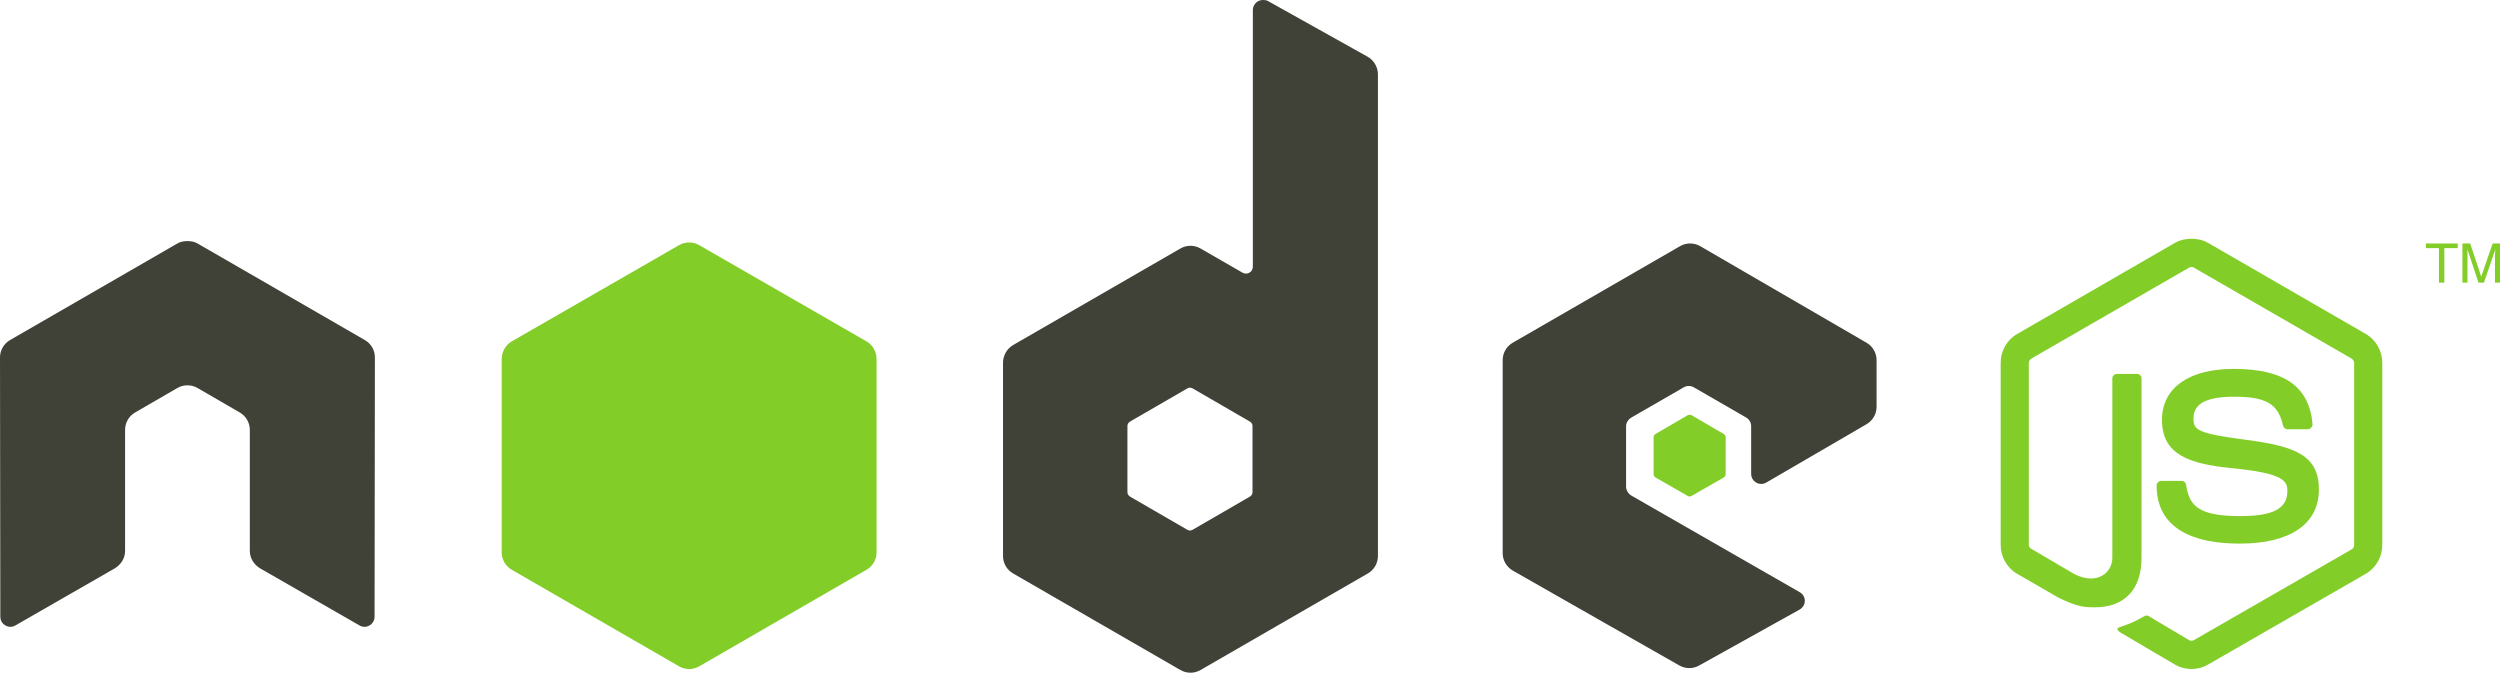
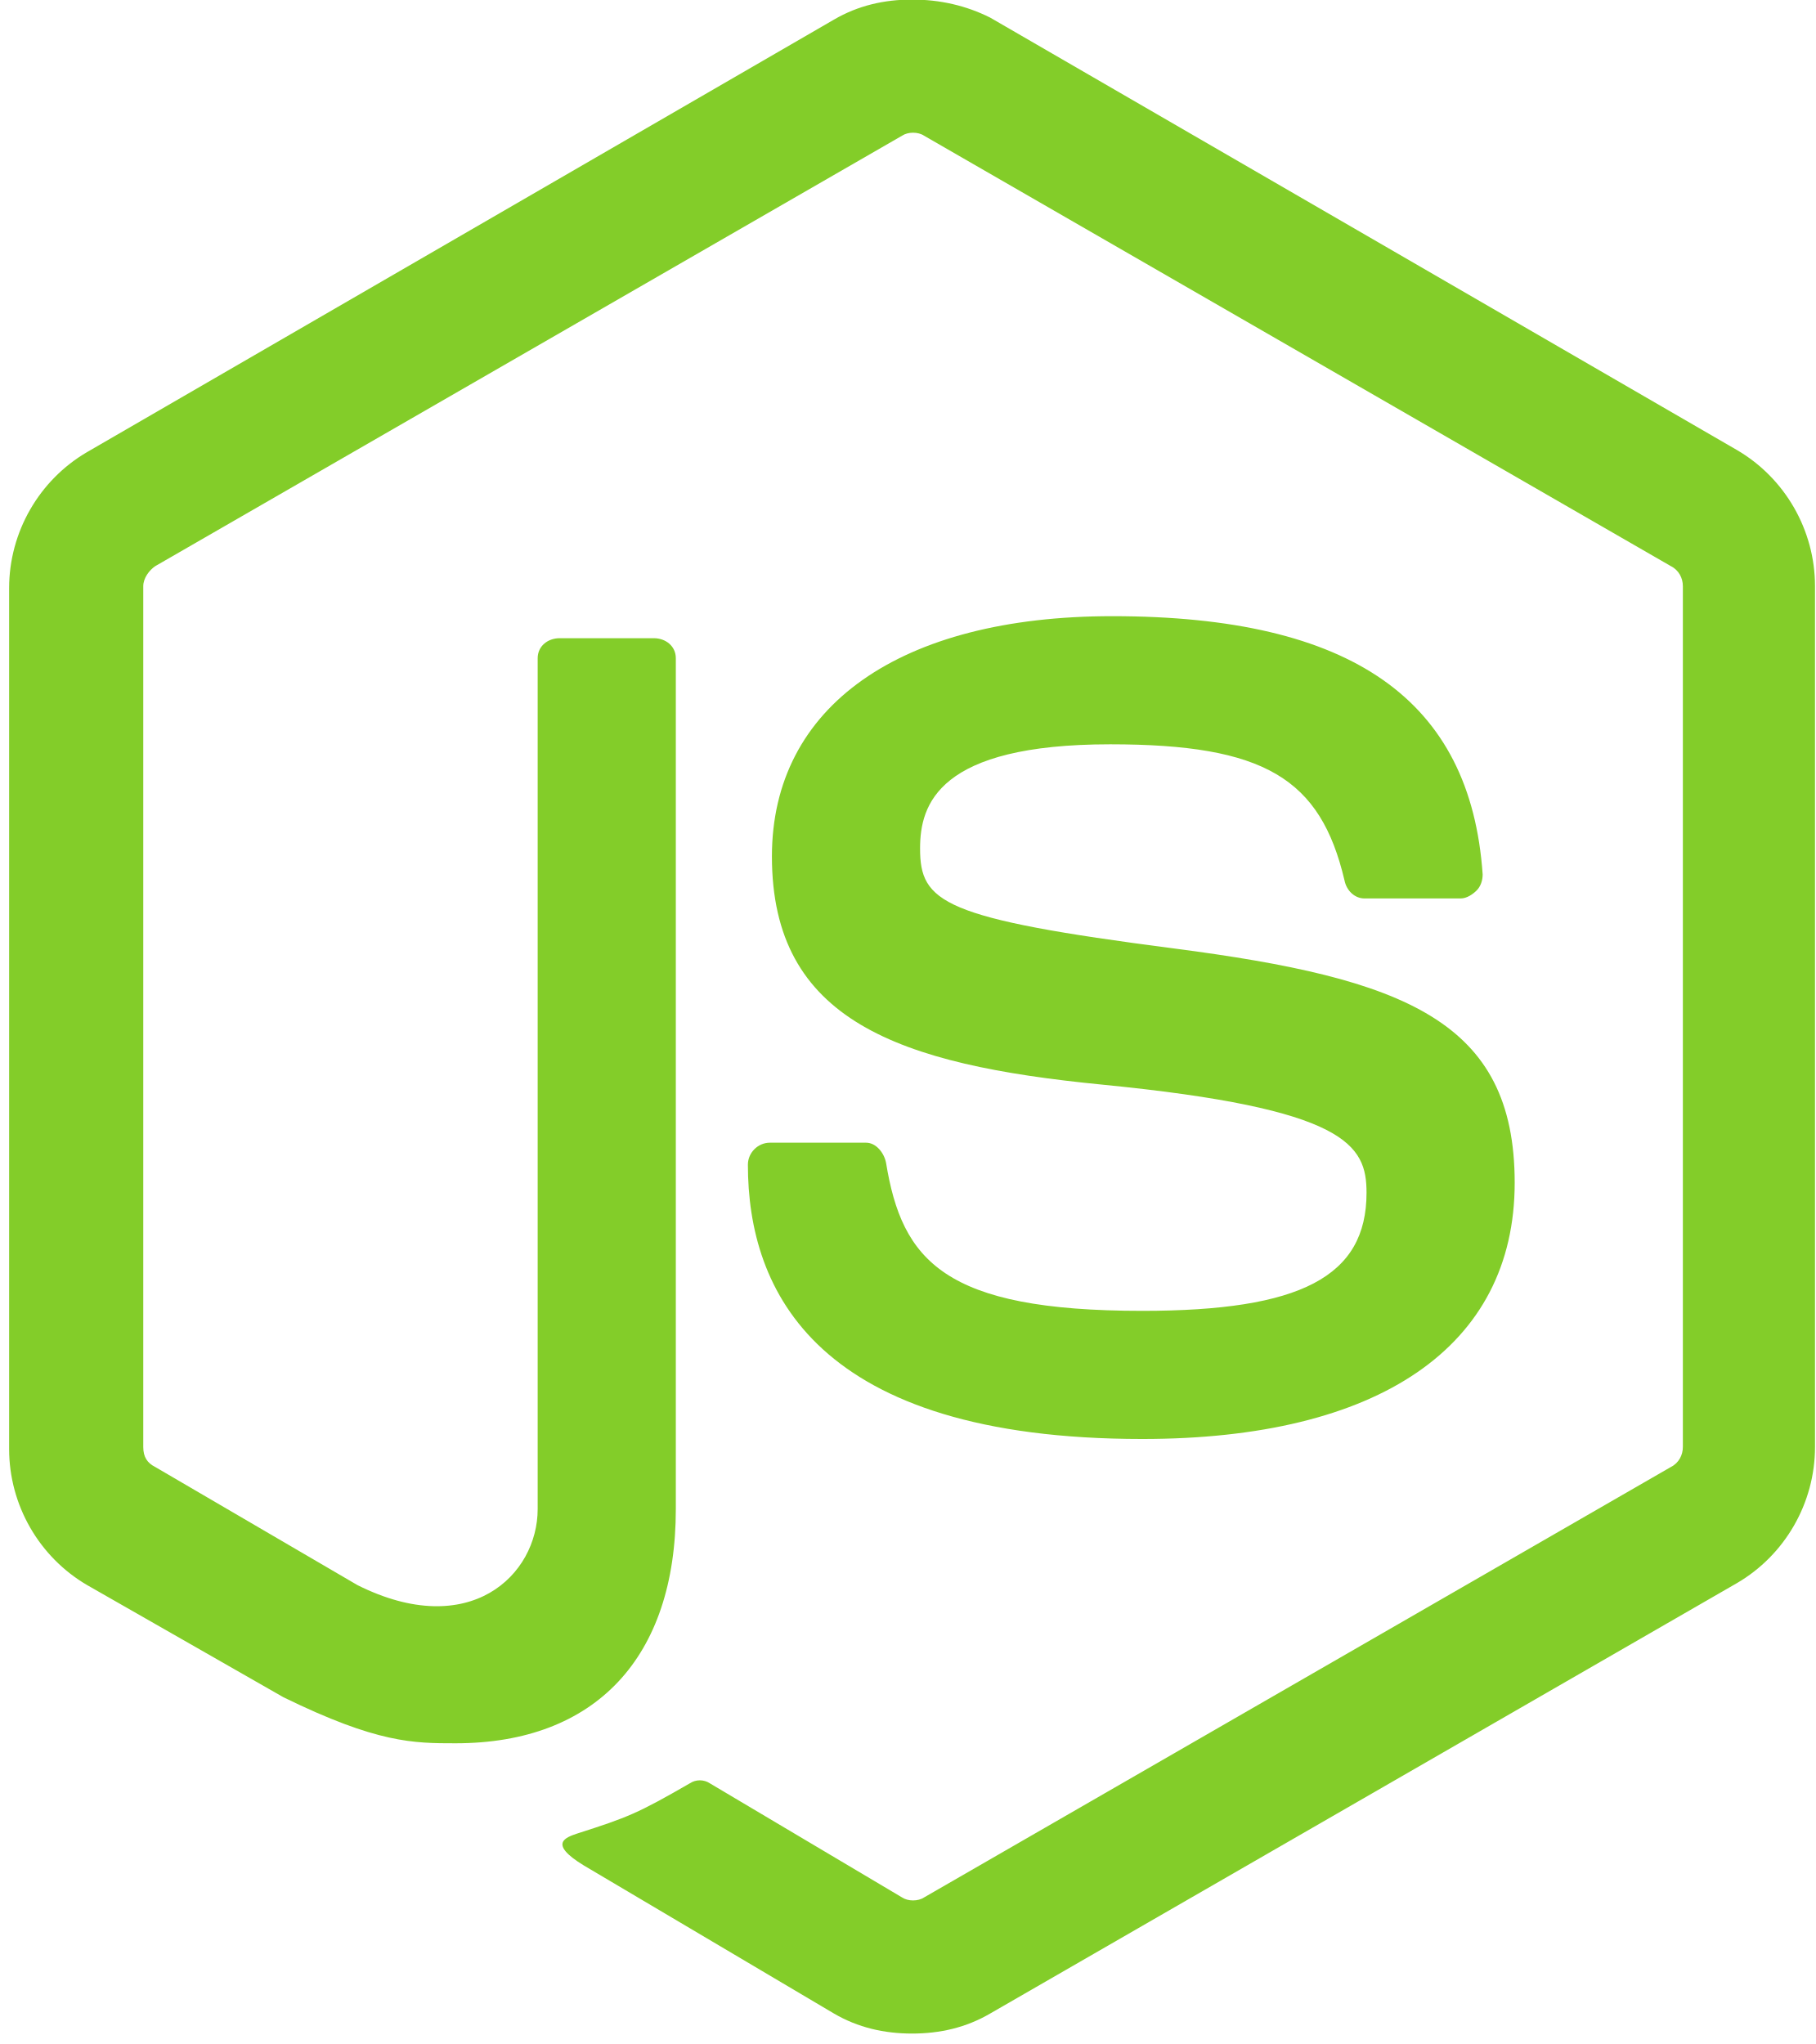
- <svg xmlns="http://www.w3.org/2000/svg" version="1.1" width="590.969" height="159.025" id="svg3030">
-   <defs id="defs3032" />
-   <g transform="translate(-115.9442,-501.4213)" id="layer1">
-     <path d="m 414.48,501.422 c -0.409,0.005 -0.824,0.103 -1.189,0.317 -0.73,0.428 -1.189,1.215 -1.189,2.061 l 0,60.643 c 0,0.596 -0.277,1.128 -0.793,1.427 -0.517,0.3 -1.147,0.3 -1.665,0 l -9.909,-5.708 c -1.476,-0.851 -3.28,-0.851 -4.756,0 L 355.423,582.992 c -1.479,0.853 -2.378,2.494 -2.378,4.201 l 0,45.66 c 0,1.706 0.901,3.268 2.378,4.122 l 39.556,22.83 c 1.479,0.853 3.277,0.853 4.756,0 l 39.556,-22.83 c 1.478,-0.855 2.378,-2.416 2.378,-4.122 l 0,-113.834 c 0,-1.732 -0.945,-3.357 -2.457,-4.201 l -23.544,-13.159 c -0.37,-0.206 -0.78,-0.242 -1.189,-0.238 z M 160.019,558.418 c -0.754,0.03 -1.463,0.162 -2.14,0.555 l -39.556,22.83 c -1.474,0.852 -2.378,2.404 -2.378,4.122 l 0.079,61.277 c 0,0.852 0.44,1.644 1.189,2.061 0.734,0.44 1.646,0.44 2.378,0 l 23.464,-13.476 c 1.486,-0.883 2.457,-2.419 2.457,-4.122 l 0,-28.617 c 0,-1.707 0.898,-3.274 2.378,-4.122 l 9.988,-5.787 c 0.745,-0.431 1.546,-0.634 2.378,-0.634 0.815,0 1.653,0.203 2.378,0.634 l 9.988,5.787 c 1.48,0.849 2.378,2.415 2.378,4.122 l 0,28.617 c 0,1.703 0.981,3.249 2.457,4.122 l 23.464,13.476 c 0.737,0.44 1.647,0.44 2.378,0 0.728,-0.418 1.189,-1.209 1.189,-2.061 l 0.079,-61.277 c 0,-1.718 -0.894,-3.27 -2.378,-4.122 L 162.635,558.973 c -0.669,-0.393 -1.381,-0.524 -2.14,-0.555 l -0.476,0 z m 355.453,0.555 c -0.826,-10e-4 -1.636,0.208 -2.378,0.634 l -39.556,22.83 c -1.478,0.853 -2.378,2.415 -2.378,4.122 l 0,45.66 c 0,1.717 0.967,3.274 2.457,4.122 l 39.239,22.355 c 1.449,0.827 3.218,0.889 4.677,0.079 l 23.781,-13.238 c 0.755,-0.419 1.265,-1.2 1.268,-2.061 0.005,-0.861 -0.444,-1.633 -1.189,-2.061 l -39.794,-22.83 c -0.745,-0.425 -1.268,-1.286 -1.268,-2.14 l 0,-14.269 c 0,-0.853 0.53,-1.635 1.268,-2.061 l 12.366,-7.135 c 0.736,-0.426 1.639,-0.426 2.378,0 l 12.366,7.135 c 0.739,0.426 1.189,1.208 1.189,2.061 l 0,11.257 c 0,0.854 0.45,1.635 1.189,2.061 0.742,0.427 1.639,0.429 2.378,0 l 23.702,-13.793 c 1.471,-0.855 2.378,-2.421 2.378,-4.122 l 0,-11.019 c 0,-1.702 -0.904,-3.268 -2.378,-4.122 l -39.319,-22.83 c -0.74,-0.429 -1.552,-0.633 -2.378,-0.634 z m -118.273,34.087 c 0.206,0 0.449,0.051 0.634,0.157 l 13.555,7.848 c 0.368,0.213 0.634,0.606 0.634,1.03 l 0,15.696 c 0,0.426 -0.264,0.819 -0.634,1.031 l -13.555,7.848 c -0.369,0.211 -0.82,0.211 -1.189,0 l -13.555,-7.848 c -0.369,-0.213 -0.634,-0.605 -0.634,-1.031 l 0,-15.696 c 0,-0.425 0.266,-0.816 0.634,-1.03 l 13.555,-7.847 c 0.185,-0.107 0.349,-0.157 0.555,-0.157 z" id="path22" style="fill:#404137;fill-opacity:1;fill-rule:evenodd;stroke:none" />
-     <path d="m 633.983,557.863 c -1.371,0 -2.705,0.284 -3.884,0.951 l -37.337,21.562 c -2.416,1.391 -3.884,4.021 -3.884,6.817 l 0,43.045 c 0,2.795 1.468,5.422 3.884,6.817 l 9.75,5.628 c 4.737,2.335 6.484,2.299 8.641,2.299 7.014,0 11.019,-4.256 11.019,-11.653 l 0,-42.489 c 0,-0.601 -0.52,-1.031 -1.11,-1.031 l -4.677,0 c -0.599,0 -1.11,0.43 -1.11,1.031 l 0,42.489 c 0,3.279 -3.415,6.576 -8.958,3.805 l -10.147,-5.945 c -0.358,-0.195 -0.634,-0.54 -0.634,-0.951 l 0,-43.045 c 0,-0.409 0.273,-0.824 0.634,-1.03 l 37.258,-21.483 c 0.349,-0.2 0.764,-0.2 1.11,0 l 37.258,21.483 c 0.355,0.213 0.634,0.609 0.634,1.03 l 0,43.045 c 0,0.411 -0.206,0.832 -0.555,1.03 l -37.337,21.483 c -0.32,0.19 -0.761,0.19 -1.11,0 l -9.592,-5.708 c -0.285,-0.167 -0.675,-0.155 -0.951,0 -2.648,1.501 -3.145,1.675 -5.628,2.537 -0.612,0.213 -1.541,0.545 0.317,1.585 l 12.525,7.372 c 1.192,0.69 2.521,1.03 3.884,1.03 1.382,0 2.692,-0.34 3.884,-1.03 l 37.337,-21.483 c 2.416,-1.405 3.884,-4.022 3.884,-6.817 l 0,-43.045 c 0,-2.797 -1.468,-5.42 -3.884,-6.817 l -37.337,-21.562 c -1.17,-0.668 -2.513,-0.951 -3.884,-0.951 z M 278.847,558.735 c -0.824,0 -1.64,0.208 -2.378,0.634 l -39.556,22.751 c -1.479,0.852 -2.378,2.496 -2.378,4.201 l 0,45.66 c 0,1.707 0.9,3.268 2.378,4.122 l 39.556,22.83 c 1.479,0.854 3.277,0.854 4.756,0 l 39.556,-22.83 c 1.476,-0.854 2.378,-2.415 2.378,-4.122 l 0,-45.66 c 0,-1.708 -0.899,-3.349 -2.378,-4.201 l -39.556,-22.751 c -0.738,-0.426 -1.554,-0.634 -2.378,-0.634 z m 410.547,0.238 0,1.11 3.092,0 0,8.165 1.268,0 0,-8.165 3.171,0 0,-1.11 -7.531,0 z m 8.641,0 0,9.275 1.189,0 0,-5.47 c 0,-0.223 0.01,-0.568 0,-1.03 -0.015,-0.471 0,-0.881 0,-1.11 l 0,-0.238 2.616,7.848 1.268,0 2.695,-7.848 c 0,0.499 -0.067,0.981 -0.079,1.427 -0.005,0.434 0,0.759 0,0.951 l 0,5.47 1.189,0 0,-9.275 -1.744,0 -2.695,7.848 -2.616,-7.848 -1.823,0 z m -54.063,29.648 c -10.632,0 -16.964,4.525 -16.964,12.049 0,8.163 6.285,10.405 16.488,11.415 12.208,1.195 13.159,2.987 13.159,5.39 0,4.168 -3.323,5.945 -11.177,5.945 -9.868,0 -12.037,-2.463 -12.763,-7.372 -0.086,-0.526 -0.491,-0.951 -1.031,-0.951 l -4.836,0 c -0.596,0 -1.11,0.513 -1.11,1.11 0,6.283 3.418,13.714 19.739,13.714 11.815,0 18.629,-4.638 18.629,-12.763 0,-8.055 -5.505,-10.217 -16.964,-11.732 -11.58,-1.532 -12.683,-2.282 -12.683,-4.994 0,-2.239 0.935,-5.232 9.513,-5.232 7.661,0 10.492,1.652 11.653,6.818 0.101,0.486 0.53,0.872 1.031,0.872 l 4.836,0 c 0.298,0 0.587,-0.183 0.793,-0.396 0.203,-0.228 0.346,-0.486 0.317,-0.792 -0.748,-8.896 -6.681,-13.08 -18.629,-13.08 z m -128.578,10.86 c -0.158,0 -0.333,0 -0.476,0.079 l -7.61,4.439 c -0.285,0.162 -0.476,0.464 -0.476,0.793 l 0,8.72 c 0,0.328 0.19,0.629 0.476,0.793 l 7.61,4.36 c 0.285,0.165 0.59,0.165 0.872,0 l 7.61,-4.36 c 0.282,-0.162 0.476,-0.464 0.476,-0.793 l 0,-8.72 c 0,-0.328 -0.193,-0.629 -0.476,-0.793 l -7.61,-4.439 c -0.141,-0.084 -0.238,-0.079 -0.396,-0.079 z" id="path28" style="fill:#83cd29;fill-opacity:1;fill-rule:evenodd;stroke:none" />
+ <svg xmlns="http://www.w3.org/2000/svg" version="1.1" id="svg3030" x="0px" y="0px" viewBox="0 0 90.7 102.1" style="enable-background:new 0 0 90.7 102.1;" xml:space="preserve">
+   <style type="text/css">
+ 	.st0{fill-rule:evenodd;clip-rule:evenodd;fill:#83CD29;}
+ </style>
+   <g id="layer1" transform="translate(-115.9442,-501.4213)">
+     <path id="path28" class="st0" d="M161.5,501.4c-1.4,0-2.7,0.3-3.9,1l-37.3,21.6c-2.4,1.4-3.9,4-3.9,6.8v43c0,2.8,1.5,5.4,3.9,6.8   l9.8,5.6c4.7,2.3,6.5,2.3,8.6,2.3c7,0,11-4.3,11-11.7v-42.5c0-0.6-0.5-1-1.1-1h-4.7c-0.6,0-1.1,0.4-1.1,1v42.5c0,3.3-3.4,6.6-9,3.8   l-10.1-5.9c-0.4-0.2-0.6-0.5-0.6-1v-43c0-0.4,0.3-0.8,0.6-1l37.3-21.5c0.3-0.2,0.8-0.2,1.1,0l37.3,21.5c0.4,0.2,0.6,0.6,0.6,1v43   c0,0.4-0.2,0.8-0.6,1l-37.3,21.5c-0.3,0.2-0.8,0.2-1.1,0l-9.6-5.7c-0.3-0.2-0.7-0.2-1,0c-2.6,1.5-3.1,1.7-5.6,2.5   c-0.6,0.2-1.5,0.5,0.3,1.6l12.5,7.4c1.2,0.7,2.5,1,3.9,1c1.4,0,2.7-0.3,3.9-1l37.3-21.5c2.4-1.4,3.9-4,3.9-6.8v-43   c0-2.8-1.5-5.4-3.9-6.8l-37.3-21.6C164.2,501.7,162.9,501.4,161.5,501.4L161.5,501.4z M171.5,532.2c-10.6,0-17,4.5-17,12   c0,8.2,6.3,10.4,16.5,11.4c12.2,1.2,13.2,3,13.2,5.4c0,4.2-3.3,5.9-11.2,5.9c-9.9,0-12-2.5-12.8-7.4c-0.1-0.5-0.5-1-1-1h-4.8   c-0.6,0-1.1,0.5-1.1,1.1c0,6.3,3.4,13.7,19.7,13.7c11.8,0,18.6-4.6,18.6-12.8c0-8.1-5.5-10.2-17-11.7c-11.6-1.5-12.7-2.3-12.7-5   c0-2.2,0.9-5.2,9.5-5.2c7.7,0,10.5,1.7,11.7,6.8c0.1,0.5,0.5,0.9,1,0.9h4.8c0.3,0,0.6-0.2,0.8-0.4c0.2-0.2,0.3-0.5,0.3-0.8   C189.4,536.4,183.5,532.2,171.5,532.2L171.5,532.2z" />
  </g>
</svg>
